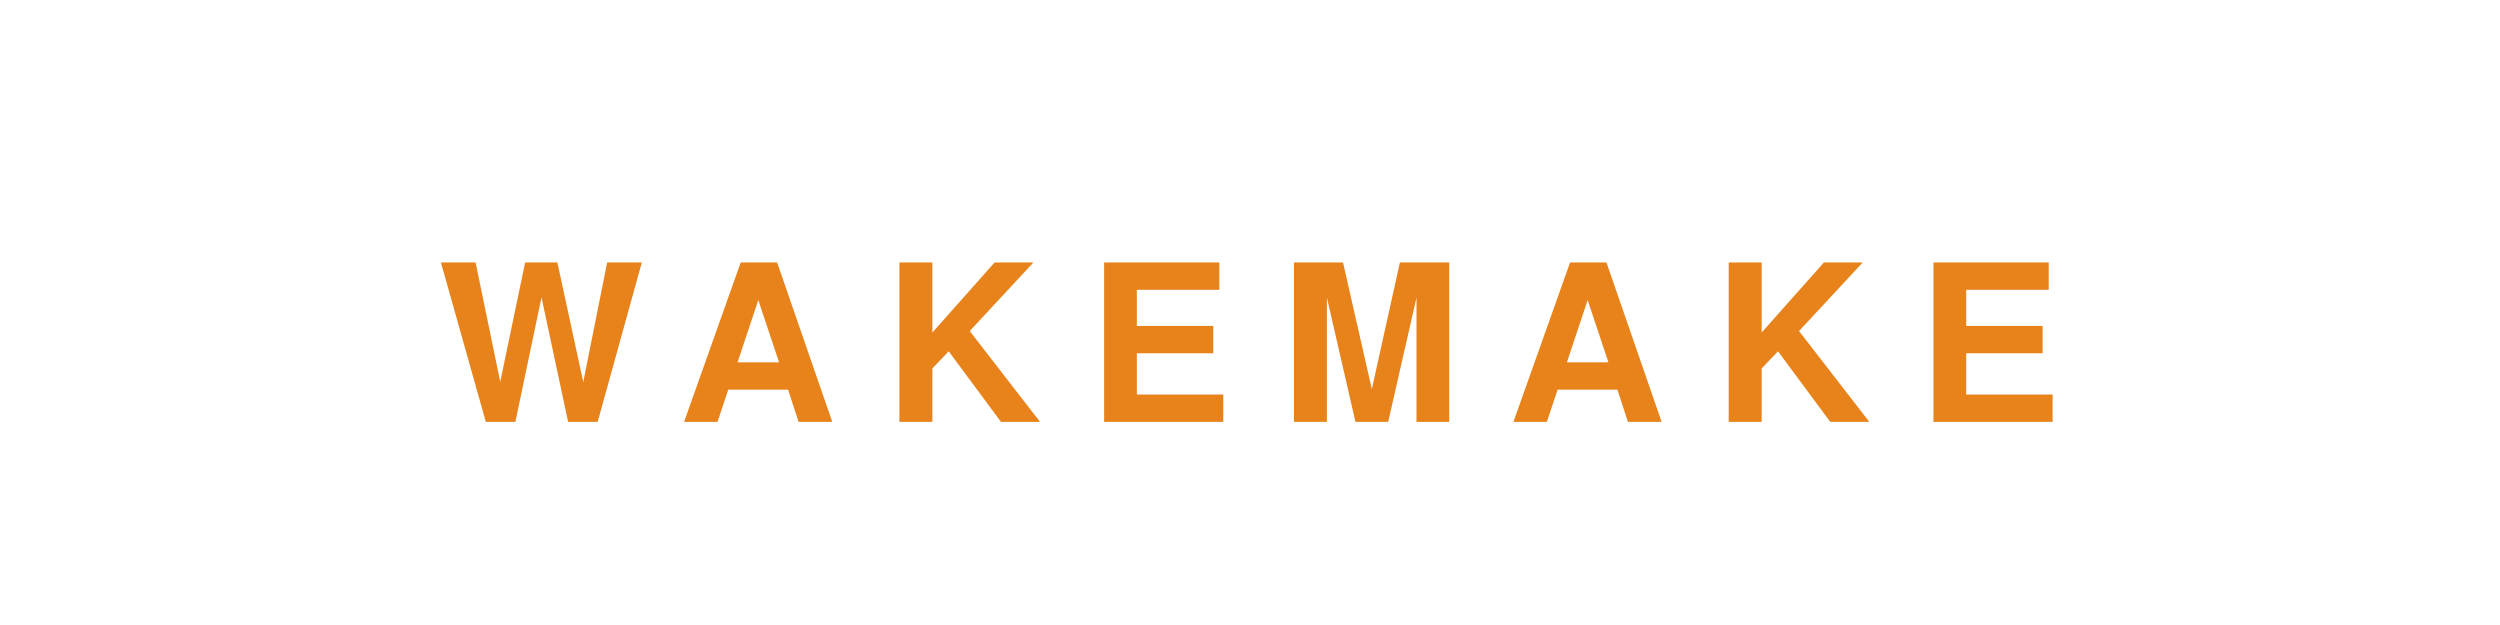
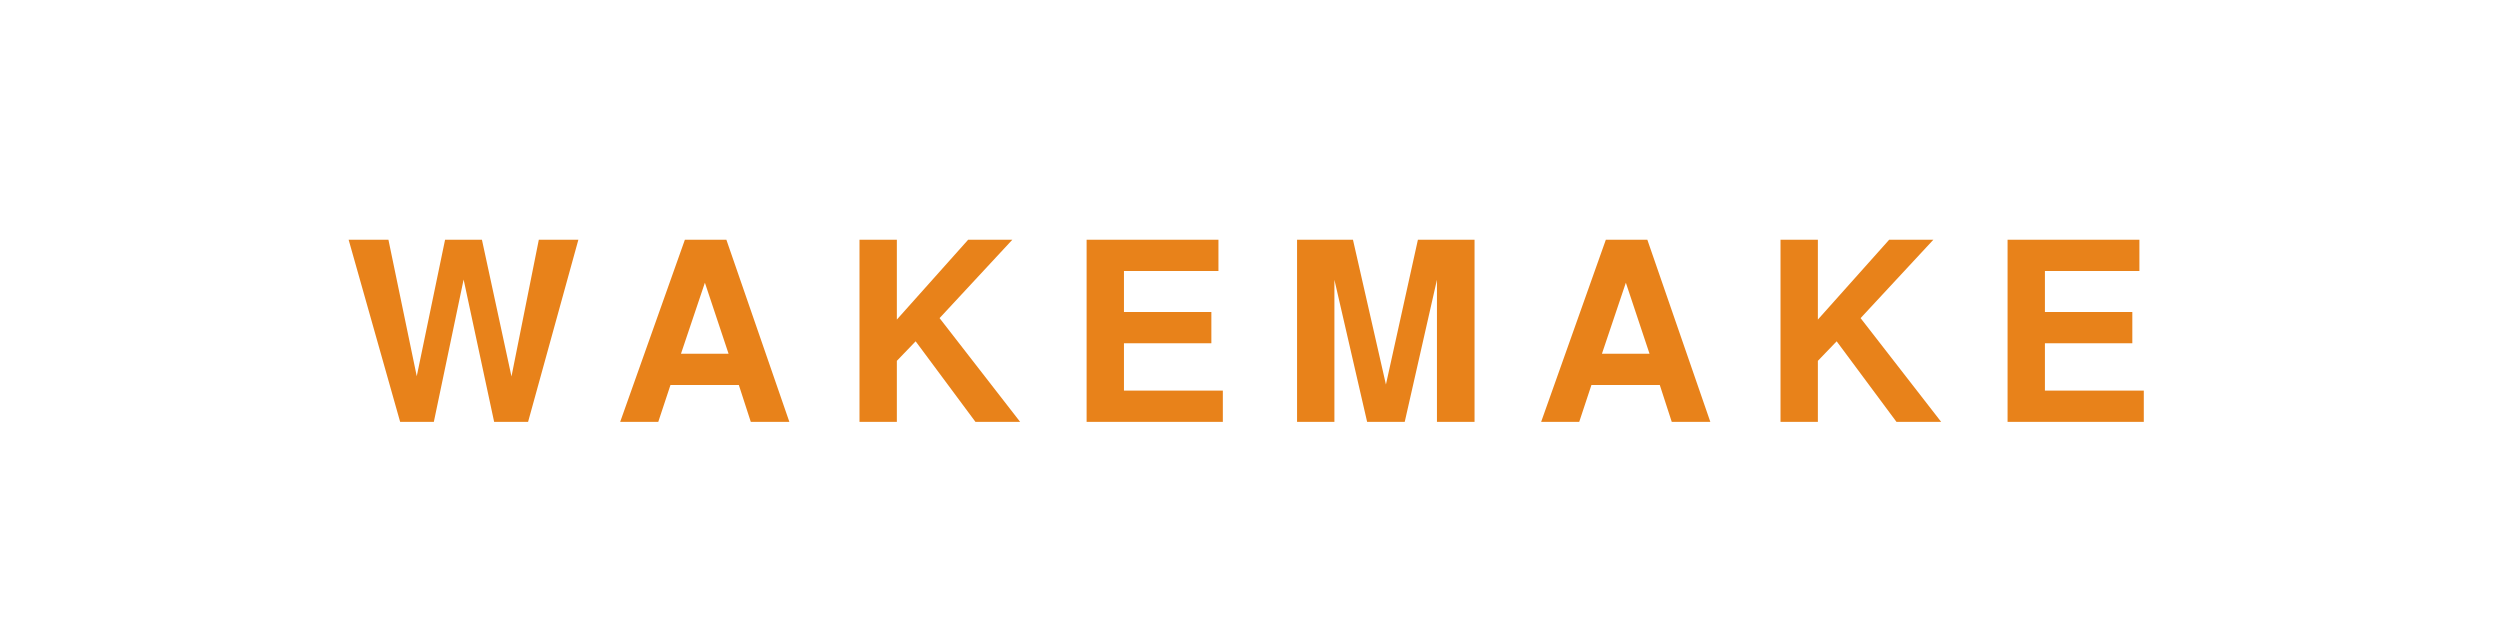
<svg xmlns="http://www.w3.org/2000/svg" viewBox="0 0 160 40">
-   <text x="80" y="27" font-family="'Helvetica Neue',Helvetica,Arial,sans-serif" font-size="14" font-weight="700" fill="#e8821a" text-anchor="middle" letter-spacing="3">WAKEMAKE</text>
+   <text x="80" y="27" font-family="'Helvetica Neue',Helvetica,Arial,sans-serif" font-size="16" font-weight="700" fill="#e8821a" text-anchor="middle" letter-spacing="3">WAKEMAKE</text>
</svg>
